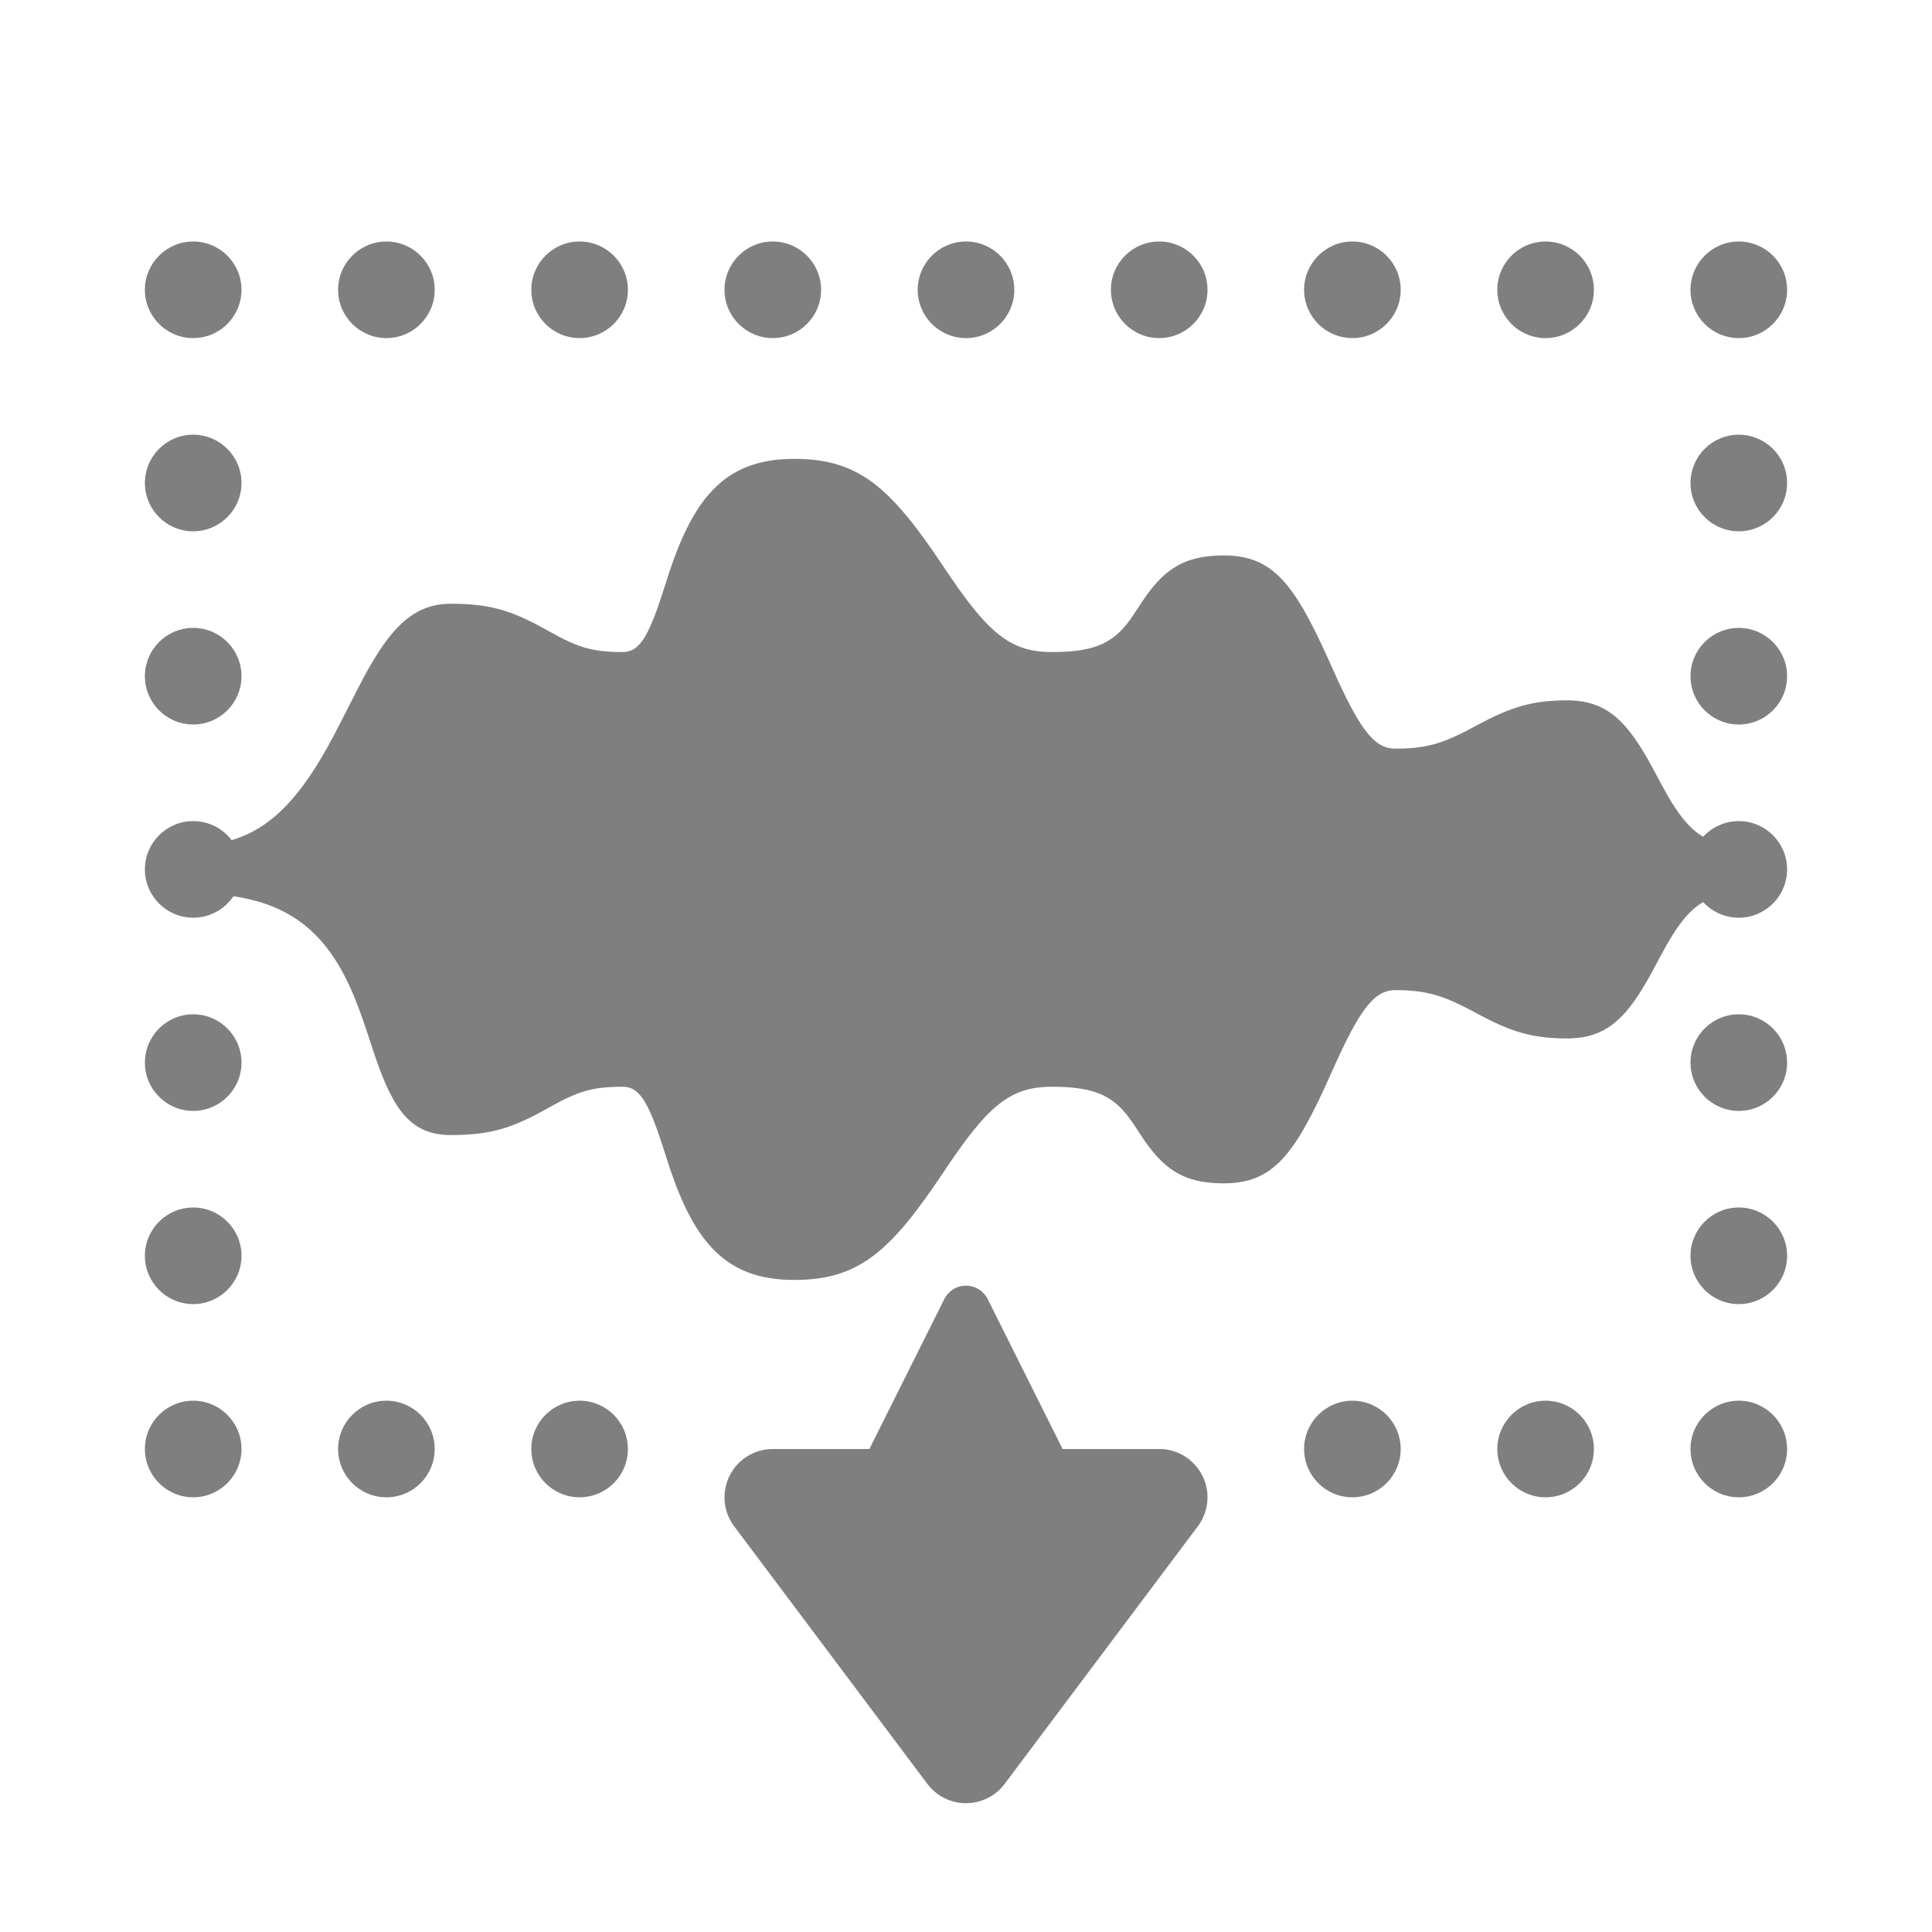
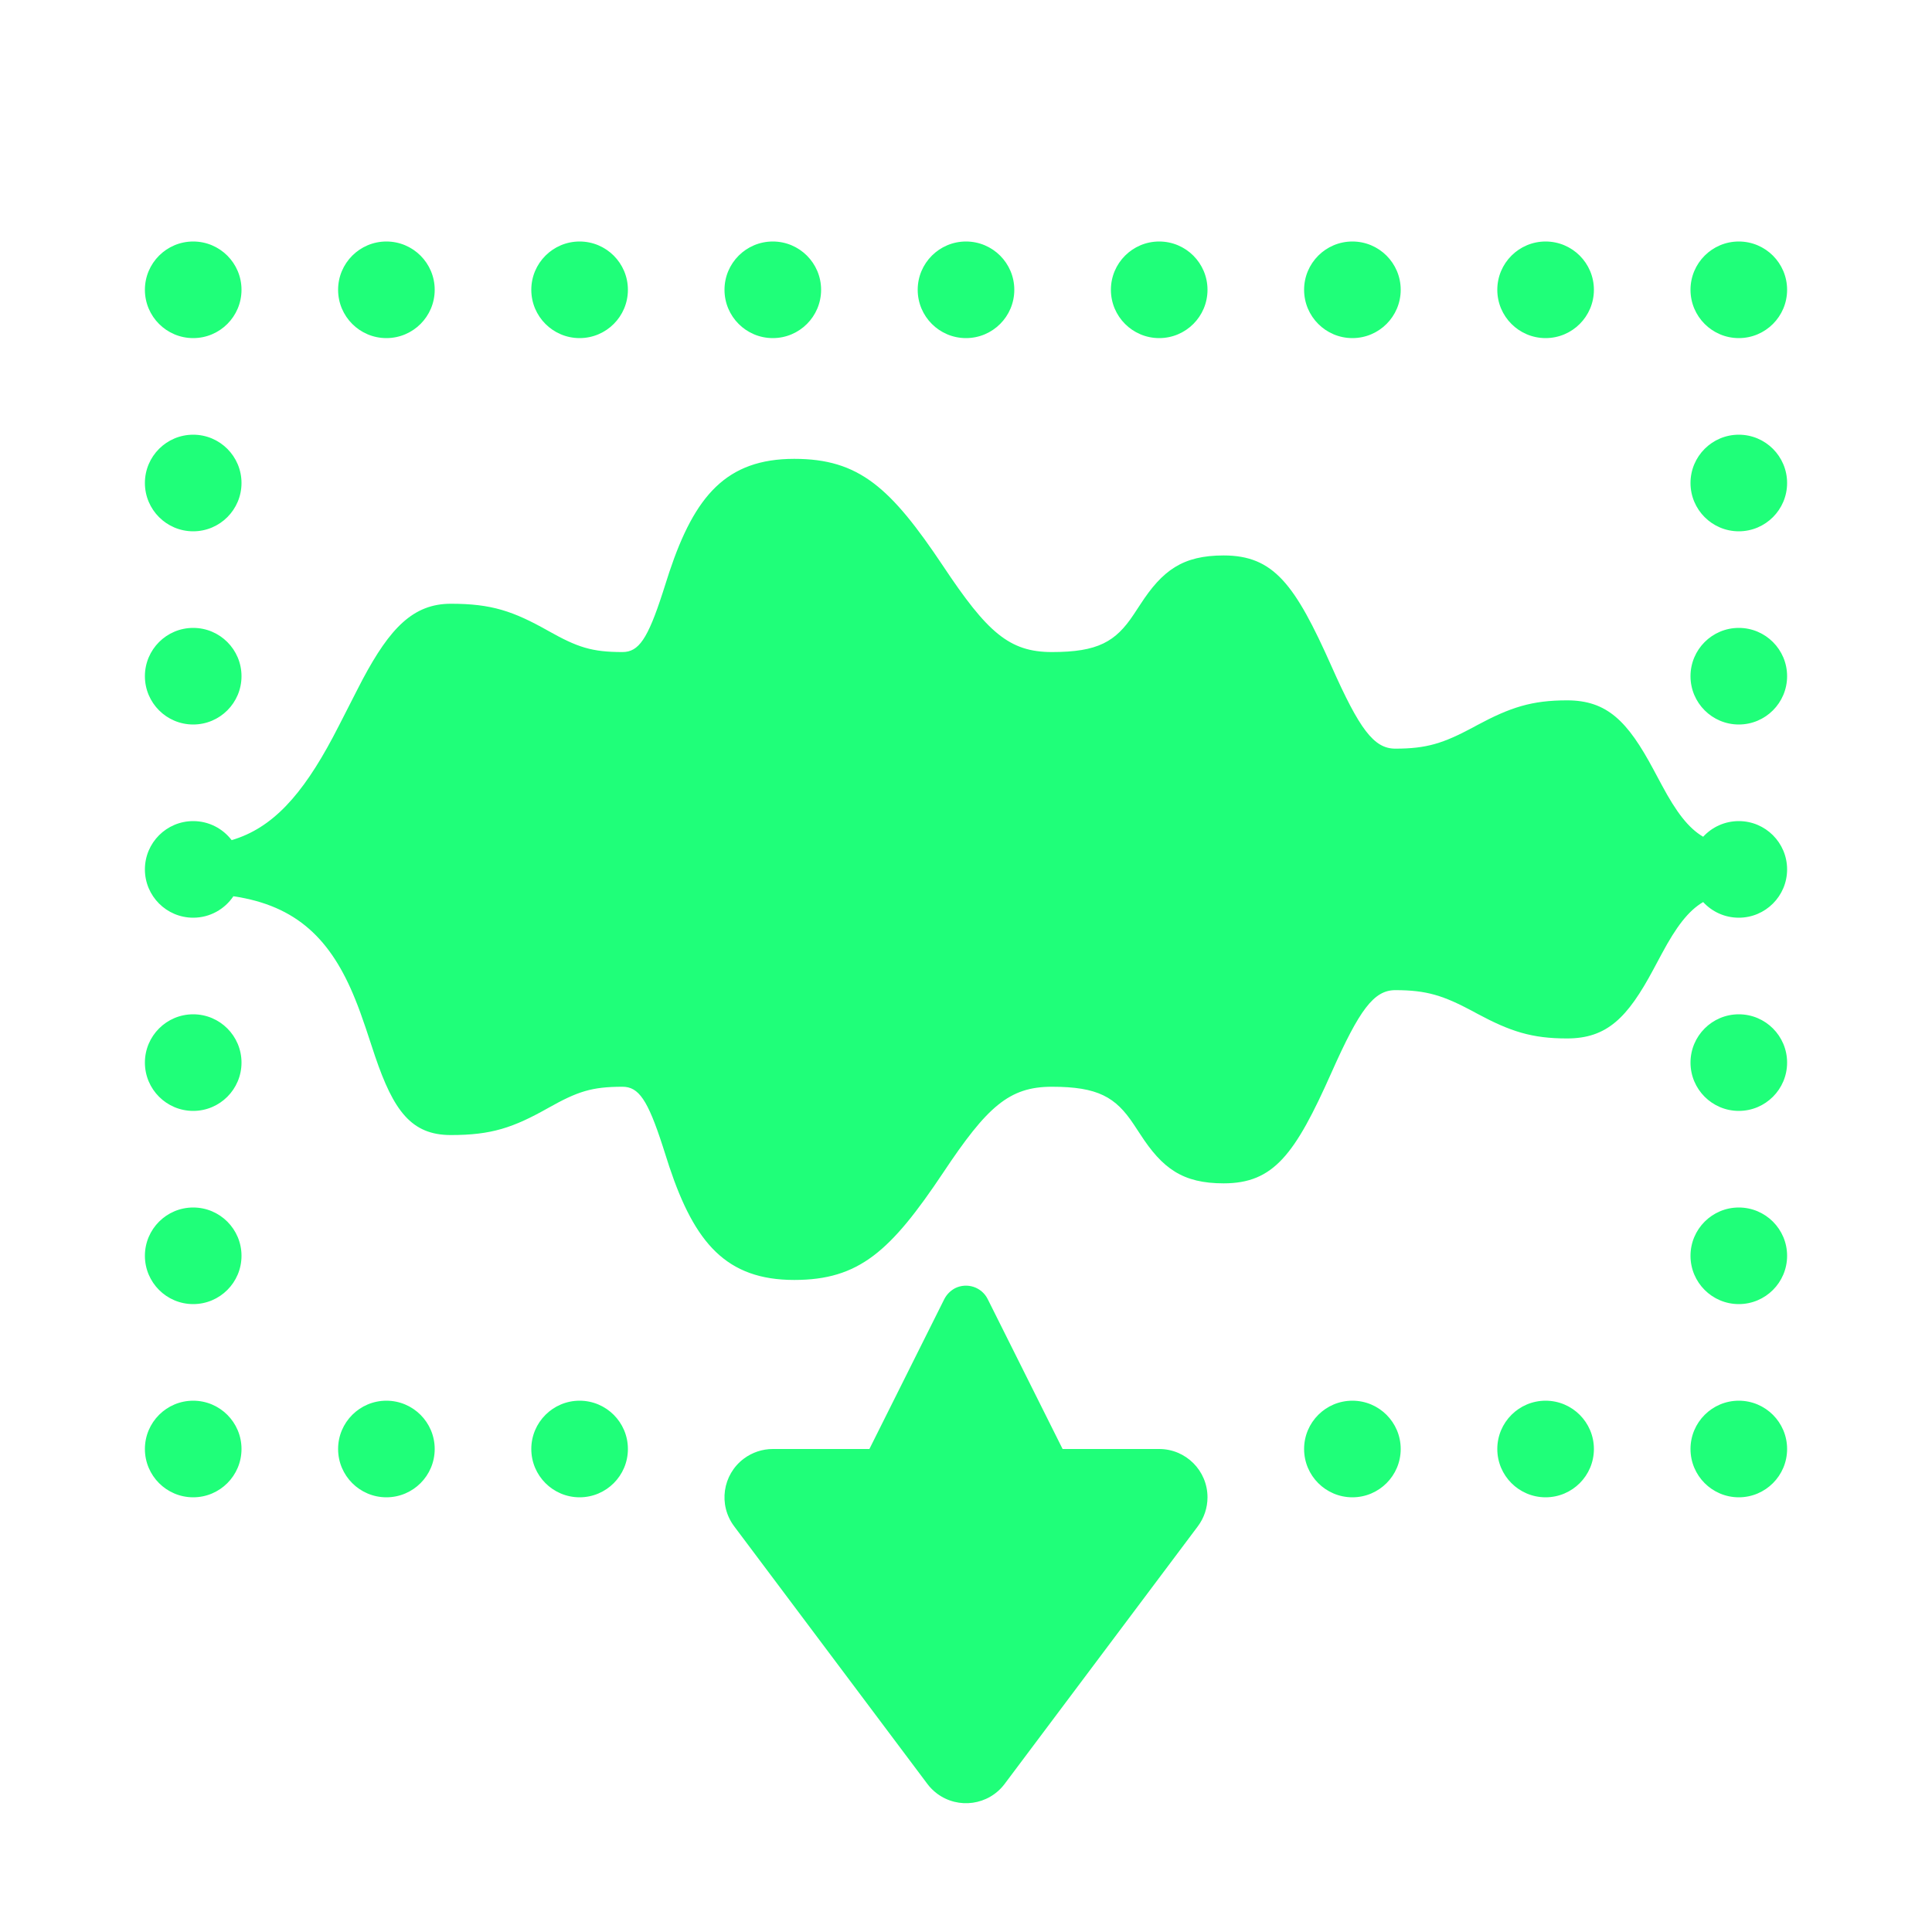
<svg xmlns="http://www.w3.org/2000/svg" width="20px" height="20px" viewBox="0 0 20 20" version="1.1">
  <g id="Sound/General/Paste" stroke="none" stroke-width="1" fill="none" fill-rule="evenodd">
-     <path d="M2.398,8.697 C2.82,8.573 3.127,8.231 3.446,7.632 C3.503,7.526 3.707,7.121 3.755,7.031 C4.037,6.502 4.278,6.25 4.667,6.25 C5.087,6.25 5.311,6.325 5.678,6.532 C5.977,6.7 6.124,6.75 6.444,6.75 C6.612,6.75 6.705,6.614 6.86,6.136 C6.893,6.031 6.912,5.974 6.929,5.921 C7.192,5.134 7.519,4.75 8.222,4.75 C8.892,4.75 9.219,5.045 9.764,5.861 C10.219,6.545 10.447,6.75 10.889,6.75 C11.366,6.75 11.549,6.643 11.736,6.361 C11.769,6.311 11.769,6.311 11.804,6.258 C12.033,5.904 12.243,5.75 12.667,5.75 C13.185,5.75 13.406,6.048 13.784,6.898 C14.073,7.548 14.222,7.75 14.444,7.75 C14.769,7.75 14.94,7.695 15.249,7.53 L15.291,7.507 C15.636,7.322 15.857,7.25 16.222,7.25 C16.637,7.25 16.849,7.466 17.116,7.965 C17.161,8.049 17.161,8.049 17.205,8.131 C17.351,8.403 17.476,8.571 17.631,8.662 C17.723,8.562 17.854,8.5 18,8.5 C18.276,8.5 18.5,8.724 18.5,9 C18.5,9.276 18.276,9.5 18,9.5 C17.854,9.5 17.723,9.438 17.631,9.338 C17.476,9.429 17.351,9.597 17.205,9.869 C17.161,9.951 17.161,9.951 17.116,10.035 C16.849,10.534 16.637,10.75 16.222,10.75 C15.857,10.75 15.636,10.678 15.291,10.493 L15.249,10.47 C14.94,10.305 14.769,10.25 14.444,10.25 C14.222,10.25 14.073,10.452 13.784,11.102 C13.406,11.952 13.185,12.25 12.667,12.25 C12.243,12.25 12.033,12.096 11.804,11.742 C11.769,11.689 11.769,11.689 11.736,11.639 C11.549,11.357 11.366,11.25 10.889,11.25 C10.447,11.25 10.219,11.455 9.764,12.139 C9.219,12.955 8.892,13.25 8.222,13.25 C7.519,13.25 7.192,12.866 6.929,12.079 C6.912,12.026 6.893,11.969 6.86,11.864 C6.705,11.386 6.612,11.25 6.444,11.25 C6.124,11.25 5.977,11.3 5.678,11.468 C5.311,11.675 5.087,11.75 4.667,11.75 C4.258,11.75 4.074,11.498 3.882,10.932 L3.785,10.639 C3.746,10.524 3.713,10.432 3.677,10.344 C3.428,9.726 3.073,9.375 2.416,9.278 C2.326,9.412 2.173,9.5 2,9.5 C1.724,9.5 1.5,9.276 1.5,9 C1.5,8.724 1.724,8.5 2,8.5 C2.162,8.5 2.306,8.577 2.398,8.697 Z M9,15 L9.776,13.447 C9.801,13.399 9.84,13.36 9.888,13.335 C10.012,13.274 10.162,13.324 10.224,13.447 L11,15 L12,15 C12.276,15 12.5,15.224 12.5,15.5 C12.5,15.608 12.465,15.713 12.4,15.8 L10.4,18.467 C10.234,18.688 9.921,18.732 9.7,18.567 C9.662,18.538 9.628,18.505 9.6,18.467 L7.6,15.8 C7.434,15.579 7.479,15.266 7.7,15.1 C7.787,15.035 7.892,15 8,15 L9,15 L9,15 Z M2,3.5 C1.724,3.5 1.5,3.276 1.5,3 C1.5,2.724 1.724,2.5 2,2.5 C2.276,2.5 2.5,2.724 2.5,3 C2.5,3.276 2.276,3.5 2,3.5 Z M4,3.5 C3.724,3.5 3.5,3.276 3.5,3 C3.5,2.724 3.724,2.5 4,2.5 C4.276,2.5 4.5,2.724 4.5,3 C4.5,3.276 4.276,3.5 4,3.5 Z M6,3.5 C5.724,3.5 5.5,3.276 5.5,3 C5.5,2.724 5.724,2.5 6,2.5 C6.276,2.5 6.5,2.724 6.5,3 C6.5,3.276 6.276,3.5 6,3.5 Z M8,3.5 C7.724,3.5 7.5,3.276 7.5,3 C7.5,2.724 7.724,2.5 8,2.5 C8.276,2.5 8.5,2.724 8.5,3 C8.5,3.276 8.276,3.5 8,3.5 Z M10,3.5 C9.724,3.5 9.5,3.276 9.5,3 C9.5,2.724 9.724,2.5 10,2.5 C10.276,2.5 10.5,2.724 10.5,3 C10.5,3.276 10.276,3.5 10,3.5 Z M12,3.5 C11.724,3.5 11.5,3.276 11.5,3 C11.5,2.724 11.724,2.5 12,2.5 C12.276,2.5 12.5,2.724 12.5,3 C12.5,3.276 12.276,3.5 12,3.5 Z M14,3.5 C13.724,3.5 13.5,3.276 13.5,3 C13.5,2.724 13.724,2.5 14,2.5 C14.276,2.5 14.5,2.724 14.5,3 C14.5,3.276 14.276,3.5 14,3.5 Z M16,3.5 C15.724,3.5 15.5,3.276 15.5,3 C15.5,2.724 15.724,2.5 16,2.5 C16.276,2.5 16.5,2.724 16.5,3 C16.5,3.276 16.276,3.5 16,3.5 Z M18,3.5 C17.724,3.5 17.5,3.276 17.5,3 C17.5,2.724 17.724,2.5 18,2.5 C18.276,2.5 18.5,2.724 18.5,3 C18.5,3.276 18.276,3.5 18,3.5 Z M18,5.5 C17.724,5.5 17.5,5.276 17.5,5 C17.5,4.724 17.724,4.5 18,4.5 C18.276,4.5 18.5,4.724 18.5,5 C18.5,5.276 18.276,5.5 18,5.5 Z M18,7.5 C17.724,7.5 17.5,7.276 17.5,7 C17.5,6.724 17.724,6.5 18,6.5 C18.276,6.5 18.5,6.724 18.5,7 C18.5,7.276 18.276,7.5 18,7.5 Z M18,11.5 C17.724,11.5 17.5,11.276 17.5,11 C17.5,10.724 17.724,10.5 18,10.5 C18.276,10.5 18.5,10.724 18.5,11 C18.5,11.276 18.276,11.5 18,11.5 Z M18,13.5 C17.724,13.5 17.5,13.276 17.5,13 C17.5,12.724 17.724,12.5 18,12.5 C18.276,12.5 18.5,12.724 18.5,13 C18.5,13.276 18.276,13.5 18,13.5 Z M18,15.5 C17.724,15.5 17.5,15.276 17.5,15 C17.5,14.724 17.724,14.5 18,14.5 C18.276,14.5 18.5,14.724 18.5,15 C18.5,15.276 18.276,15.5 18,15.5 Z M16,15.5 C15.724,15.5 15.5,15.276 15.5,15 C15.5,14.724 15.724,14.5 16,14.5 C16.276,14.5 16.5,14.724 16.5,15 C16.5,15.276 16.276,15.5 16,15.5 Z M14,15.5 C13.724,15.5 13.5,15.276 13.5,15 C13.5,14.724 13.724,14.5 14,14.5 C14.276,14.5 14.5,14.724 14.5,15 C14.5,15.276 14.276,15.5 14,15.5 Z M4,15.5 C3.724,15.5 3.5,15.276 3.5,15 C3.5,14.724 3.724,14.5 4,14.5 C4.276,14.5 4.5,14.724 4.5,15 C4.5,15.276 4.276,15.5 4,15.5 Z M6,15.5 C5.724,15.5 5.5,15.276 5.5,15 C5.5,14.724 5.724,14.5 6,14.5 C6.276,14.5 6.5,14.724 6.5,15 C6.5,15.276 6.276,15.5 6,15.5 Z M2,15.5 C1.724,15.5 1.5,15.276 1.5,15 C1.5,14.724 1.724,14.5 2,14.5 C2.276,14.5 2.5,14.724 2.5,15 C2.5,15.276 2.276,15.5 2,15.5 Z M2,13.5 C1.724,13.5 1.5,13.276 1.5,13 C1.5,12.724 1.724,12.5 2,12.5 C2.276,12.5 2.5,12.724 2.5,13 C2.5,13.276 2.276,13.5 2,13.5 Z M2,11.5 C1.724,11.5 1.5,11.276 1.5,11 C1.5,10.724 1.724,10.5 2,10.5 C2.276,10.5 2.5,10.724 2.5,11 C2.5,11.276 2.276,11.5 2,11.5 Z M2,7.5 C1.724,7.5 1.5,7.276 1.5,7 C1.5,6.724 1.724,6.5 2,6.5 C2.276,6.5 2.5,6.724 2.5,7 C2.5,7.276 2.276,7.5 2,7.5 Z M2,5.5 C1.724,5.5 1.5,5.276 1.5,5 C1.5,4.724 1.724,4.5 2,4.5 C2.276,4.5 2.5,4.724 2.5,5 C2.5,5.276 2.276,5.5 2,5.5 Z" id="Shape" fill="#7F7F7F" fill-rule="nonzero" />
+     <path d="M2.398,8.697 C2.82,8.573 3.127,8.231 3.446,7.632 C3.503,7.526 3.707,7.121 3.755,7.031 C4.037,6.502 4.278,6.25 4.667,6.25 C5.087,6.25 5.311,6.325 5.678,6.532 C5.977,6.7 6.124,6.75 6.444,6.75 C6.612,6.75 6.705,6.614 6.86,6.136 C6.893,6.031 6.912,5.974 6.929,5.921 C7.192,5.134 7.519,4.75 8.222,4.75 C8.892,4.75 9.219,5.045 9.764,5.861 C10.219,6.545 10.447,6.75 10.889,6.75 C11.366,6.75 11.549,6.643 11.736,6.361 C11.769,6.311 11.769,6.311 11.804,6.258 C12.033,5.904 12.243,5.75 12.667,5.75 C13.185,5.75 13.406,6.048 13.784,6.898 C14.073,7.548 14.222,7.75 14.444,7.75 C14.769,7.75 14.94,7.695 15.249,7.53 L15.291,7.507 C15.636,7.322 15.857,7.25 16.222,7.25 C16.637,7.25 16.849,7.466 17.116,7.965 C17.161,8.049 17.161,8.049 17.205,8.131 C17.351,8.403 17.476,8.571 17.631,8.662 C17.723,8.562 17.854,8.5 18,8.5 C18.276,8.5 18.5,8.724 18.5,9 C18.5,9.276 18.276,9.5 18,9.5 C17.854,9.5 17.723,9.438 17.631,9.338 C17.476,9.429 17.351,9.597 17.205,9.869 C17.161,9.951 17.161,9.951 17.116,10.035 C16.849,10.534 16.637,10.75 16.222,10.75 C15.857,10.75 15.636,10.678 15.291,10.493 L15.249,10.47 C14.94,10.305 14.769,10.25 14.444,10.25 C14.222,10.25 14.073,10.452 13.784,11.102 C13.406,11.952 13.185,12.25 12.667,12.25 C12.243,12.25 12.033,12.096 11.804,11.742 C11.769,11.689 11.769,11.689 11.736,11.639 C11.549,11.357 11.366,11.25 10.889,11.25 C10.447,11.25 10.219,11.455 9.764,12.139 C9.219,12.955 8.892,13.25 8.222,13.25 C7.519,13.25 7.192,12.866 6.929,12.079 C6.912,12.026 6.893,11.969 6.86,11.864 C6.705,11.386 6.612,11.25 6.444,11.25 C6.124,11.25 5.977,11.3 5.678,11.468 C5.311,11.675 5.087,11.75 4.667,11.75 C4.258,11.75 4.074,11.498 3.882,10.932 L3.785,10.639 C3.746,10.524 3.713,10.432 3.677,10.344 C3.428,9.726 3.073,9.375 2.416,9.278 C2.326,9.412 2.173,9.5 2,9.5 C1.724,9.5 1.5,9.276 1.5,9 C1.5,8.724 1.724,8.5 2,8.5 C2.162,8.5 2.306,8.577 2.398,8.697 Z M9,15 L9.776,13.447 C9.801,13.399 9.84,13.36 9.888,13.335 C10.012,13.274 10.162,13.324 10.224,13.447 L11,15 L12,15 C12.276,15 12.5,15.224 12.5,15.5 C12.5,15.608 12.465,15.713 12.4,15.8 L10.4,18.467 C10.234,18.688 9.921,18.732 9.7,18.567 C9.662,18.538 9.628,18.505 9.6,18.467 L7.6,15.8 C7.434,15.579 7.479,15.266 7.7,15.1 C7.787,15.035 7.892,15 8,15 L9,15 L9,15 Z M2,3.5 C1.724,3.5 1.5,3.276 1.5,3 C1.5,2.724 1.724,2.5 2,2.5 C2.276,2.5 2.5,2.724 2.5,3 C2.5,3.276 2.276,3.5 2,3.5 Z M4,3.5 C3.724,3.5 3.5,3.276 3.5,3 C3.5,2.724 3.724,2.5 4,2.5 C4.276,2.5 4.5,2.724 4.5,3 C4.5,3.276 4.276,3.5 4,3.5 Z M6,3.5 C5.724,3.5 5.5,3.276 5.5,3 C5.5,2.724 5.724,2.5 6,2.5 C6.276,2.5 6.5,2.724 6.5,3 C6.5,3.276 6.276,3.5 6,3.5 Z M8,3.5 C7.724,3.5 7.5,3.276 7.5,3 C7.5,2.724 7.724,2.5 8,2.5 C8.276,2.5 8.5,2.724 8.5,3 C8.5,3.276 8.276,3.5 8,3.5 Z M10,3.5 C9.724,3.5 9.5,3.276 9.5,3 C9.5,2.724 9.724,2.5 10,2.5 C10.276,2.5 10.5,2.724 10.5,3 C10.5,3.276 10.276,3.5 10,3.5 Z M12,3.5 C11.724,3.5 11.5,3.276 11.5,3 C11.5,2.724 11.724,2.5 12,2.5 C12.276,2.5 12.5,2.724 12.5,3 C12.5,3.276 12.276,3.5 12,3.5 Z M14,3.5 C13.724,3.5 13.5,3.276 13.5,3 C13.5,2.724 13.724,2.5 14,2.5 C14.276,2.5 14.5,2.724 14.5,3 C14.5,3.276 14.276,3.5 14,3.5 Z M16,3.5 C15.724,3.5 15.5,3.276 15.5,3 C15.5,2.724 15.724,2.5 16,2.5 C16.276,2.5 16.5,2.724 16.5,3 C16.5,3.276 16.276,3.5 16,3.5 Z M18,3.5 C17.724,3.5 17.5,3.276 17.5,3 C17.5,2.724 17.724,2.5 18,2.5 C18.276,2.5 18.5,2.724 18.5,3 C18.5,3.276 18.276,3.5 18,3.5 Z M18,5.5 C17.724,5.5 17.5,5.276 17.5,5 C17.5,4.724 17.724,4.5 18,4.5 C18.276,4.5 18.5,4.724 18.5,5 C18.5,5.276 18.276,5.5 18,5.5 Z M18,7.5 C17.724,7.5 17.5,7.276 17.5,7 C17.5,6.724 17.724,6.5 18,6.5 C18.276,6.5 18.5,6.724 18.5,7 C18.5,7.276 18.276,7.5 18,7.5 Z M18,11.5 C17.724,11.5 17.5,11.276 17.5,11 C17.5,10.724 17.724,10.5 18,10.5 C18.276,10.5 18.5,10.724 18.5,11 C18.5,11.276 18.276,11.5 18,11.5 Z M18,13.5 C17.724,13.5 17.5,13.276 17.5,13 C17.5,12.724 17.724,12.5 18,12.5 C18.276,12.5 18.5,12.724 18.5,13 C18.5,13.276 18.276,13.5 18,13.5 Z M18,15.5 C17.724,15.5 17.5,15.276 17.5,15 C17.5,14.724 17.724,14.5 18,14.5 C18.276,14.5 18.5,14.724 18.5,15 C18.5,15.276 18.276,15.5 18,15.5 Z M16,15.5 C15.724,15.5 15.5,15.276 15.5,15 C15.5,14.724 15.724,14.5 16,14.5 C16.276,14.5 16.5,14.724 16.5,15 C16.5,15.276 16.276,15.5 16,15.5 Z M14,15.5 C13.724,15.5 13.5,15.276 13.5,15 C13.5,14.724 13.724,14.5 14,14.5 C14.276,14.5 14.5,14.724 14.5,15 C14.5,15.276 14.276,15.5 14,15.5 Z M4,15.5 C3.724,15.5 3.5,15.276 3.5,15 C3.5,14.724 3.724,14.5 4,14.5 C4.276,14.5 4.5,14.724 4.5,15 C4.5,15.276 4.276,15.5 4,15.5 Z M6,15.5 C5.724,15.5 5.5,15.276 5.5,15 C5.5,14.724 5.724,14.5 6,14.5 C6.276,14.5 6.5,14.724 6.5,15 C6.5,15.276 6.276,15.5 6,15.5 Z M2,15.5 C1.724,15.5 1.5,15.276 1.5,15 C1.5,14.724 1.724,14.5 2,14.5 C2.276,14.5 2.5,14.724 2.5,15 C2.5,15.276 2.276,15.5 2,15.5 Z M2,13.5 C1.724,13.5 1.5,13.276 1.5,13 C1.5,12.724 1.724,12.5 2,12.5 C2.276,12.5 2.5,12.724 2.5,13 C2.5,13.276 2.276,13.5 2,13.5 Z M2,11.5 C1.724,11.5 1.5,11.276 1.5,11 C1.5,10.724 1.724,10.5 2,10.5 C2.276,10.5 2.5,10.724 2.5,11 C2.5,11.276 2.276,11.5 2,11.5 Z M2,7.5 C1.724,7.5 1.5,7.276 1.5,7 C1.5,6.724 1.724,6.5 2,6.5 C2.276,6.5 2.5,6.724 2.5,7 C2.5,7.276 2.276,7.5 2,7.5 Z M2,5.5 C1.724,5.5 1.5,5.276 1.5,5 C1.5,4.724 1.724,4.5 2,4.5 C2.276,4.5 2.5,4.724 2.5,5 C2.5,5.276 2.276,5.5 2,5.5 Z" id="Shape" fill="#1FFF79" fill-rule="nonzero" />
  </g>
</svg>
